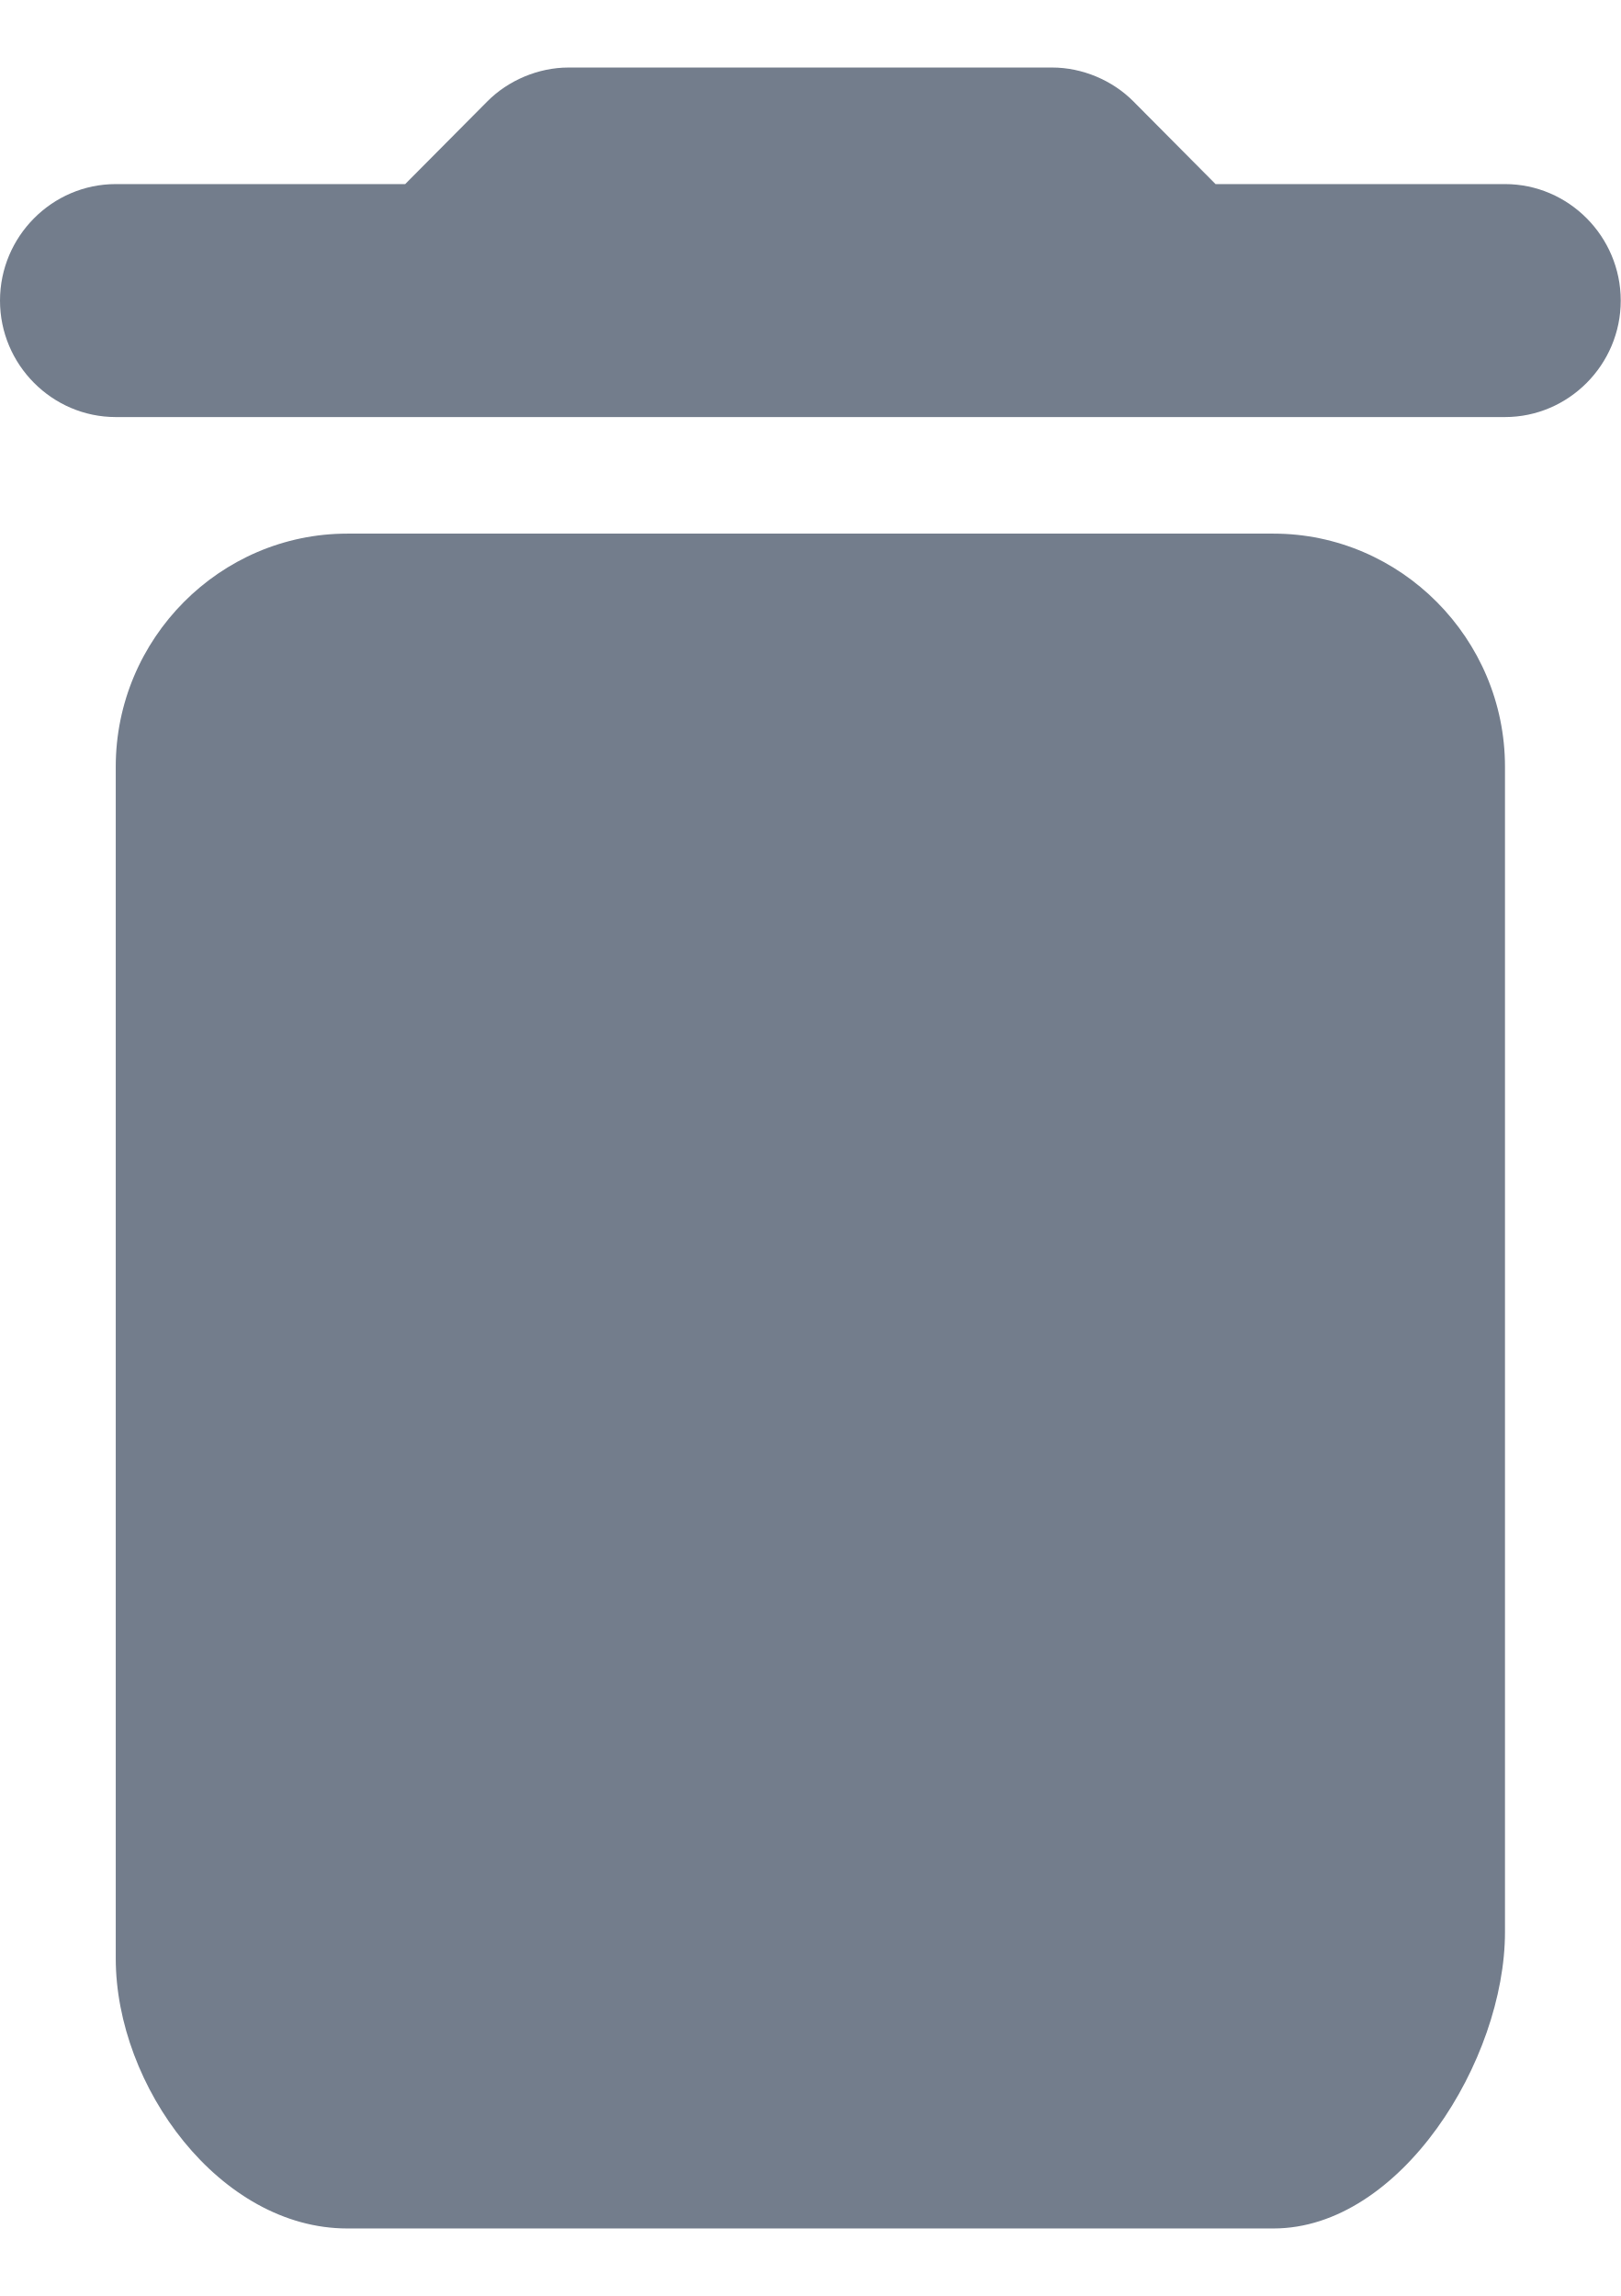
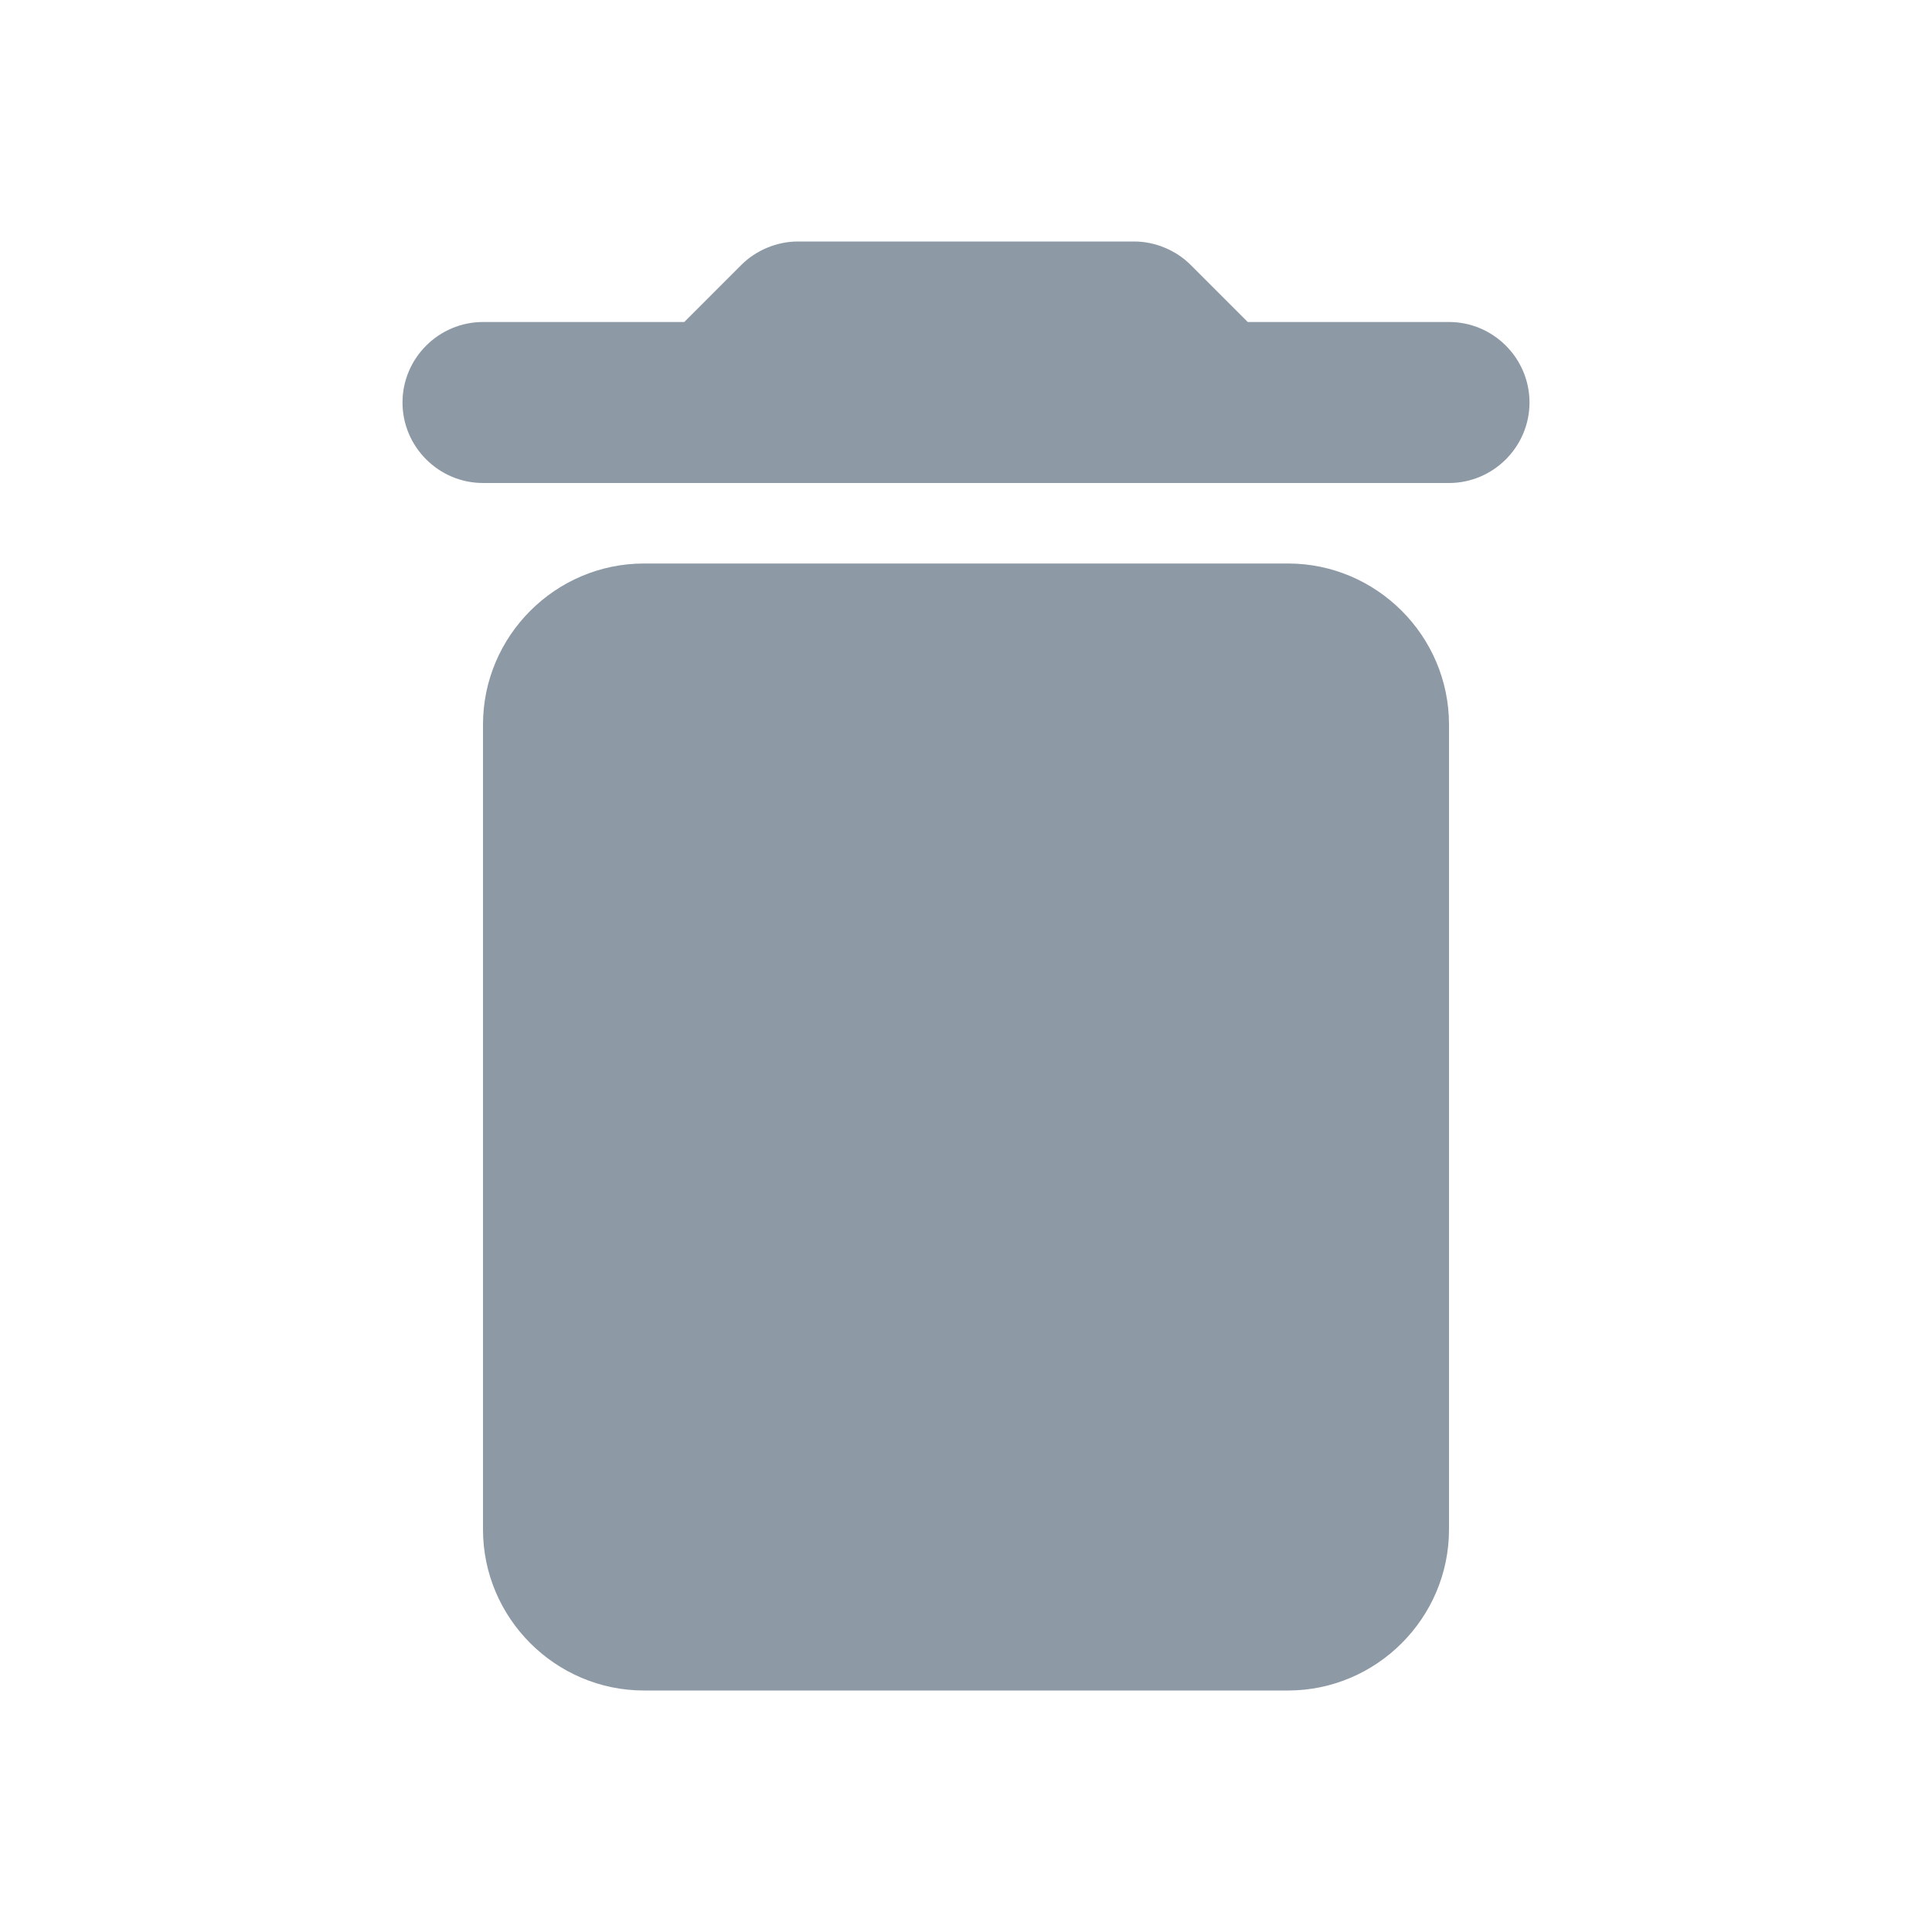
- <svg xmlns="http://www.w3.org/2000/svg" width="12" height="17" viewBox="0 0 12 17" fill="none">
-   <path d="M0.857 14.5C0.857 15.449 1.629 16.5 2.571 16.5H9.429C10.371 16.5 11.143 15.254 11.143 14.305V5.677C11.143 4.728 10.371 3.951 9.429 3.951H2.571C1.629 3.951 0.857 4.728 0.857 5.677V14.5ZM11.143 1.363H9L8.391 0.75C8.237 0.595 8.014 0.5 7.791 0.5H4.209C3.986 0.5 3.763 0.595 3.609 0.75L3 1.363H0.857C0.386 1.363 0 1.751 0 2.226C0 2.7 0.386 3.088 0.857 3.088H11.143C11.614 3.088 12 2.7 12 2.226C12 1.751 11.614 1.363 11.143 1.363Z" fill="#737D8C" />
+ <svg xmlns="http://www.w3.org/2000/svg" width="24" height="24" viewBox="0 0 24 24" fill="none">
+   <path d="M6 19C6 20.1 6.9 21 8 21H16C17.1 21 18 20.1 18 19V9C18 7.9 17.1 7 16 7H8C6.9 7 6 7.9 6 9V19ZM18 4H15.5L14.79 3.29C14.61 3.11 14.35 3 14.09 3H9.91C9.65 3 9.39 3.11 9.21 3.29L8.5 4H6C5.45 4 5 4.45 5 5C5 5.55 5.45 6 6 6H18C18.55 6 19 5.55 19 5C19 4.45 18.55 4 18 4Z" fill="#8D99A5" />
</svg>
